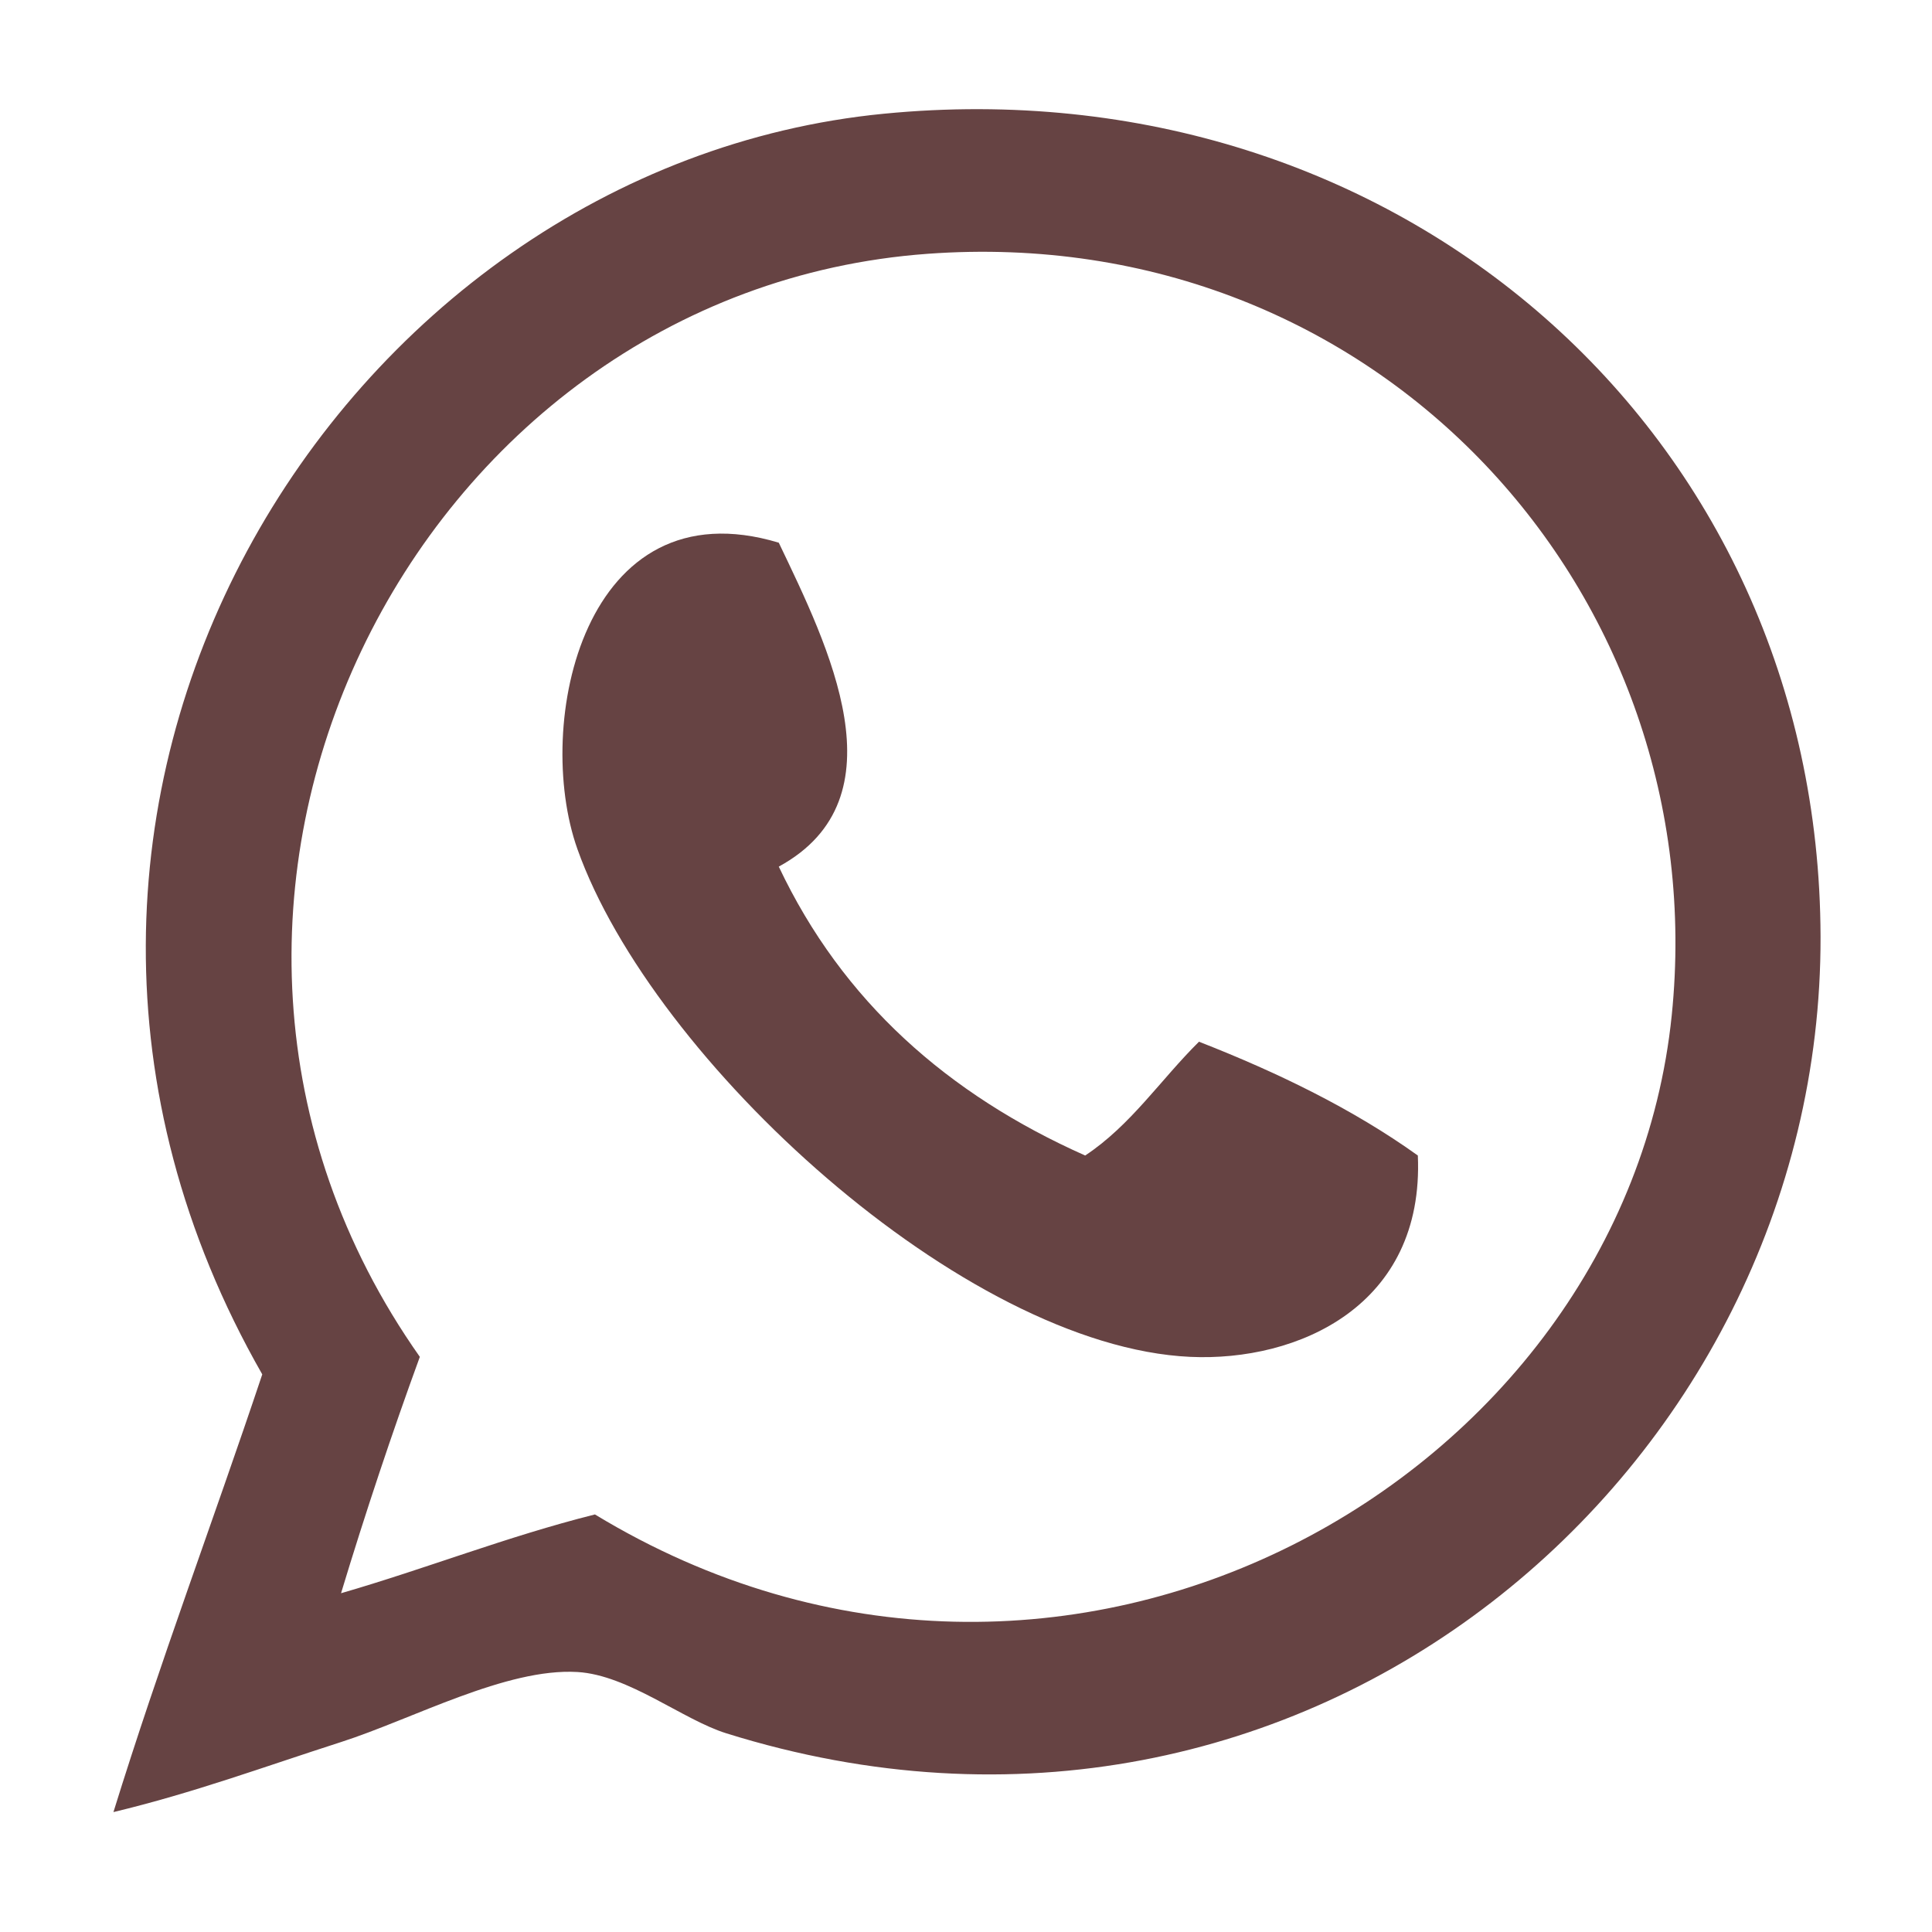
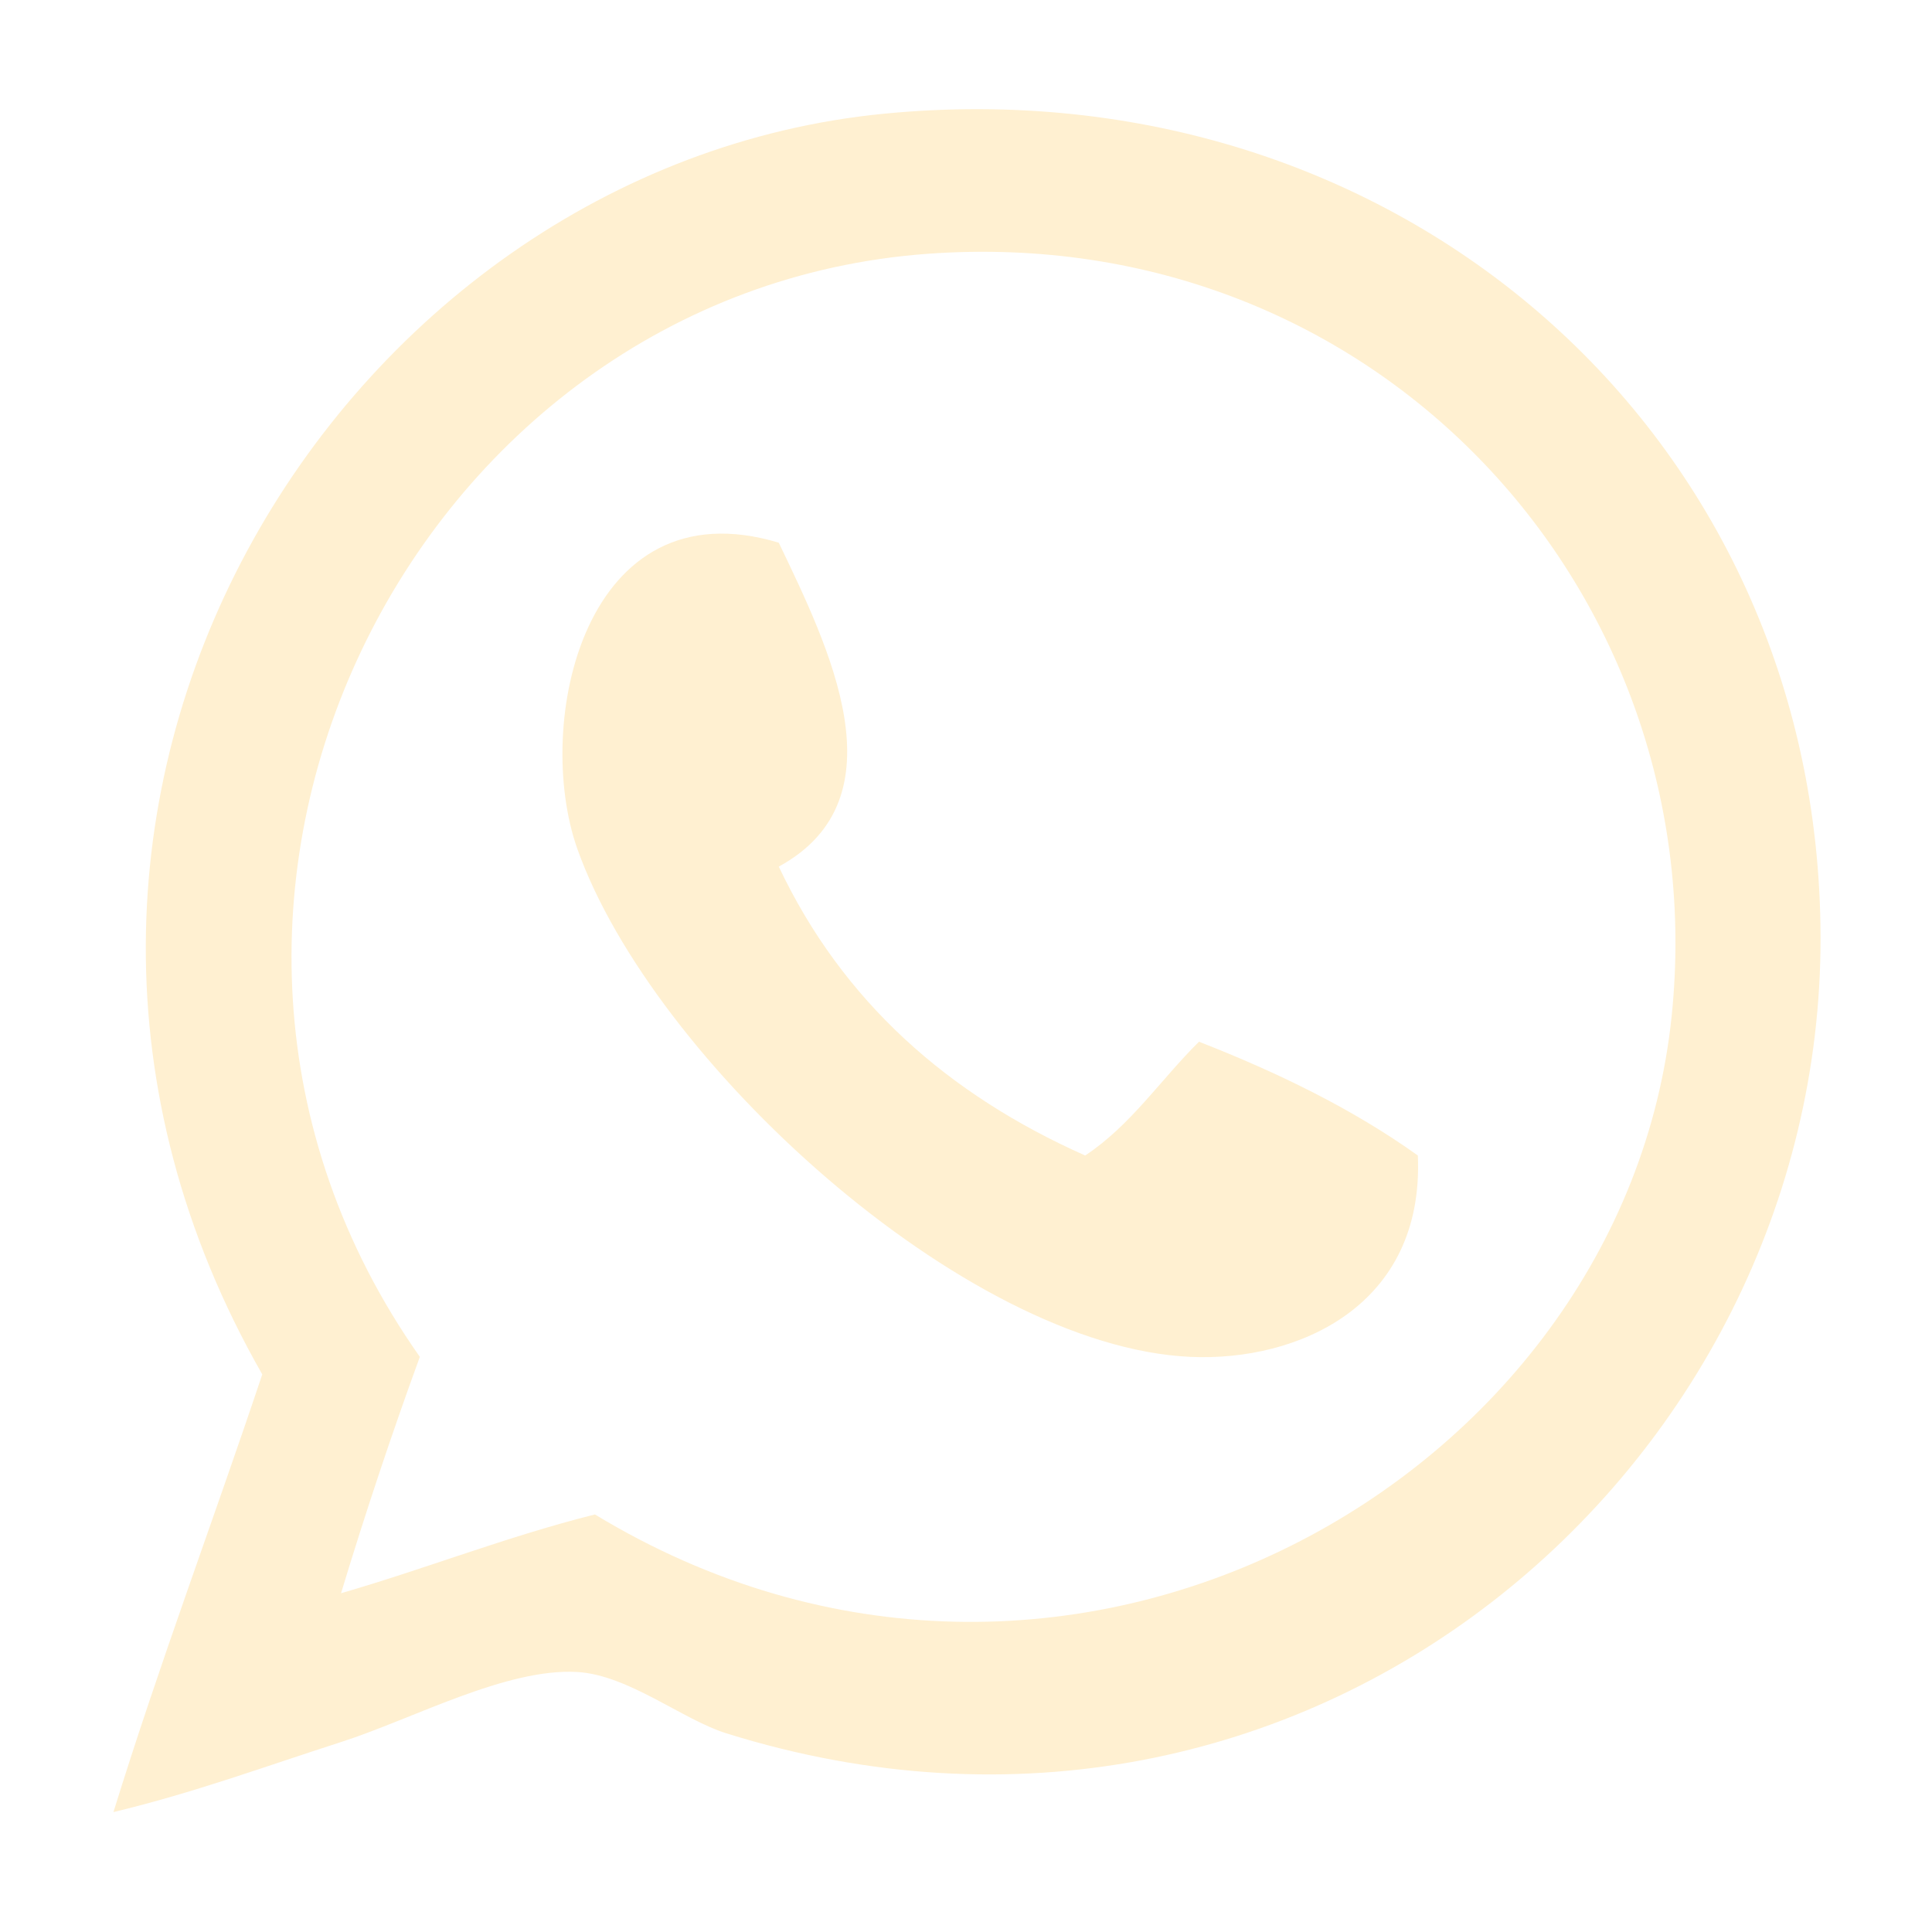
<svg xmlns="http://www.w3.org/2000/svg" version="1.1" id="Layer_1" x="0px" y="0px" width="200px" height="200px" viewBox="100 0 220.661 216.98" xml:space="preserve">
  <g>
-     <path fill="#664343" fill-rule="evenodd" clip-rule="evenodd" d="M112.956,205.125c5.281-17.05,11.402-33.26,16.998-49.994   c-37.095-64.878,8.812-137.915,70.991-143.982c58.707-5.729,106.841,36.439,106.987,93.988   c0.153,60.723-58.74,111.713-124.985,90.988c-4.997-1.563-11.18-6.657-16.998-6.999c-8.131-0.479-18.787,5.359-26.997,7.999   C129.953,200.02,122.128,202.921,112.956,205.125z M167.949,171.129c53.495,32.466,117.551-3.949,122.985-56.993   c4.918-48.019-33.424-90.745-84.99-86.989c-58.87,4.287-94.232,74.559-57.993,125.984c-3.208,8.791-6.21,17.788-8.999,26.997   C148.774,177.284,157.828,173.673,167.949,171.129z" />
-     <path fill="#664343" fill-rule="evenodd" clip-rule="evenodd" d="M188.947,60.143c5.627,11.77,14.331,29.179,0,36.996   c7.278,15.386,19.311,26.017,34.995,32.996c5.216-3.45,8.641-8.691,12.999-12.998c9.104,3.561,17.614,7.715,24.996,12.998   c0.759,17.201-13.736,23.562-25.996,22.997c-25.865-1.19-61.414-33.867-69.991-57.993C160.86,80.824,166.714,53.444,188.947,60.143   z" />
+     <path fill="#FFF0D1" fill-rule="evenodd" clip-rule="evenodd" d="M112.956,205.125c5.281-17.05,11.402-33.26,16.998-49.994   c-37.095-64.878,8.812-137.915,70.991-143.982c58.707-5.729,106.841,36.439,106.987,93.988   c0.153,60.723-58.74,111.713-124.985,90.988c-4.997-1.563-11.18-6.657-16.998-6.999c-8.131-0.479-18.787,5.359-26.997,7.999   C129.953,200.02,122.128,202.921,112.956,205.125z M167.949,171.129c53.495,32.466,117.551-3.949,122.985-56.993   c4.918-48.019-33.424-90.745-84.99-86.989c-58.87,4.287-94.232,74.559-57.993,125.984c-3.208,8.791-6.21,17.788-8.999,26.997   C148.774,177.284,157.828,173.673,167.949,171.129z" />
+     <path fill="#FFF0D1" fill-rule="evenodd" clip-rule="evenodd" d="M188.947,60.143c5.627,11.77,14.331,29.179,0,36.996   c7.278,15.386,19.311,26.017,34.995,32.996c5.216-3.45,8.641-8.691,12.999-12.998c9.104,3.561,17.614,7.715,24.996,12.998   c0.759,17.201-13.736,23.562-25.996,22.997c-25.865-1.19-61.414-33.867-69.991-57.993C160.86,80.824,166.714,53.444,188.947,60.143   z" />
  </g>
</svg>
